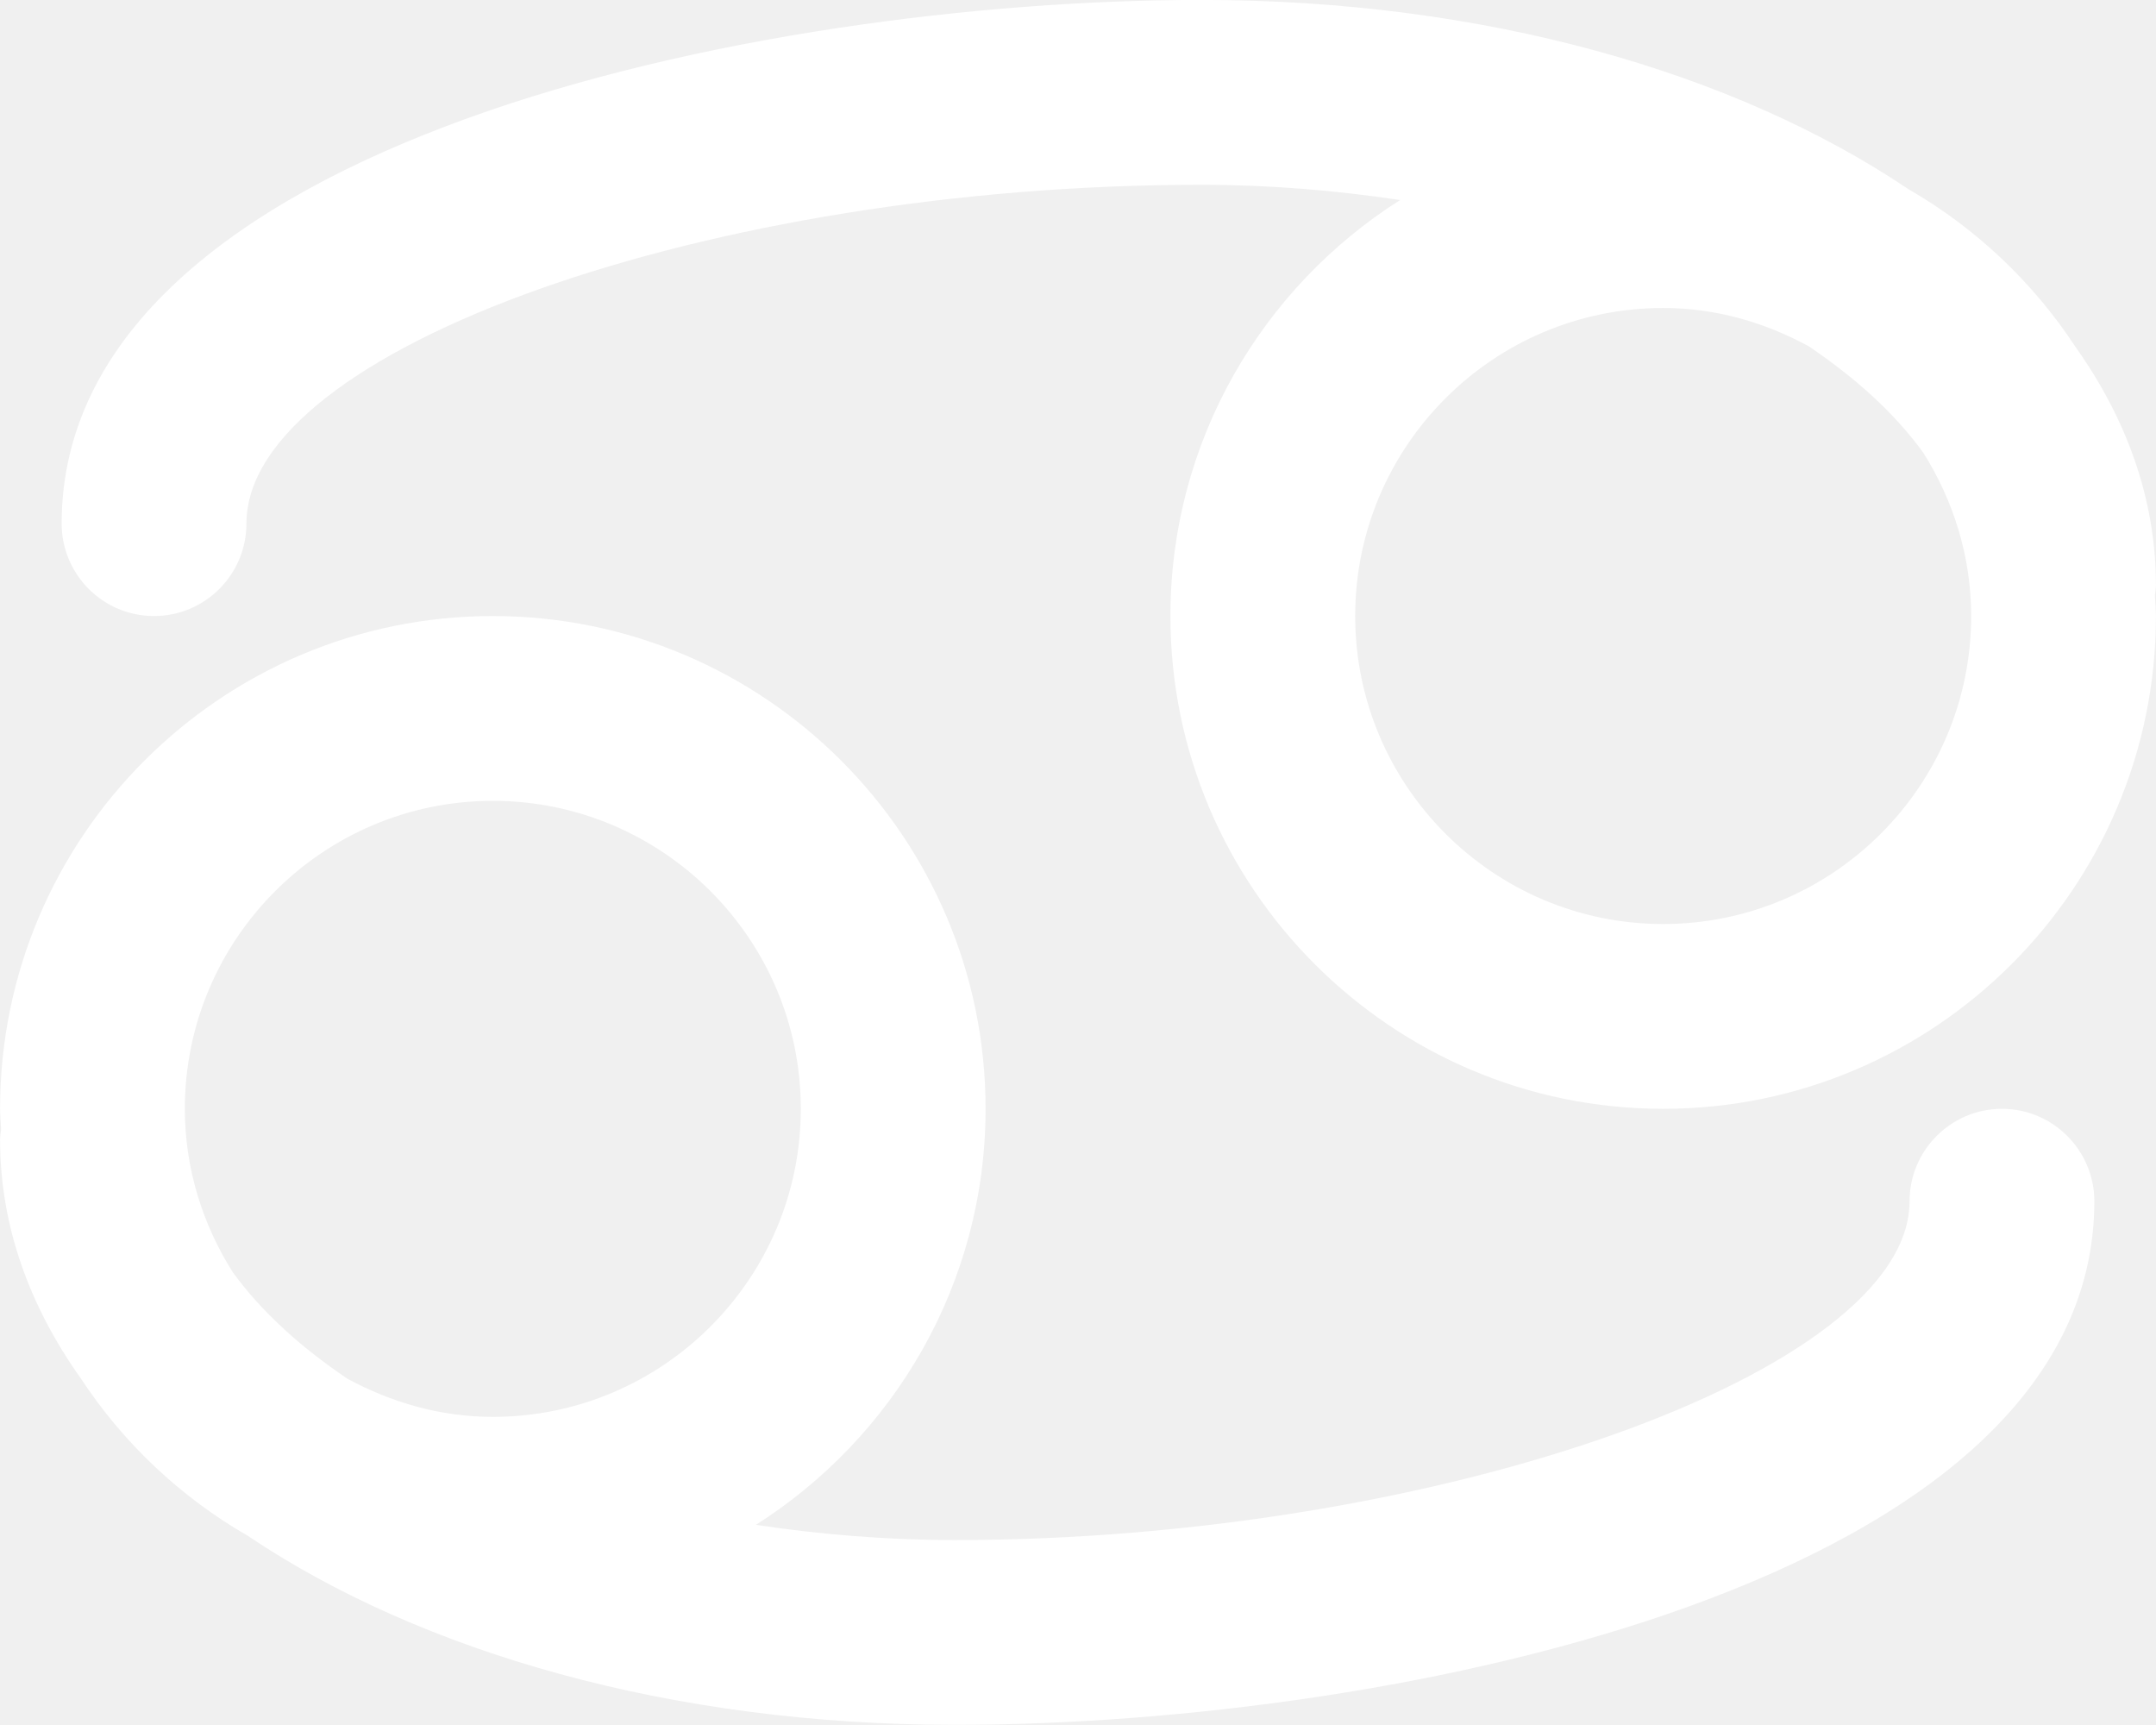
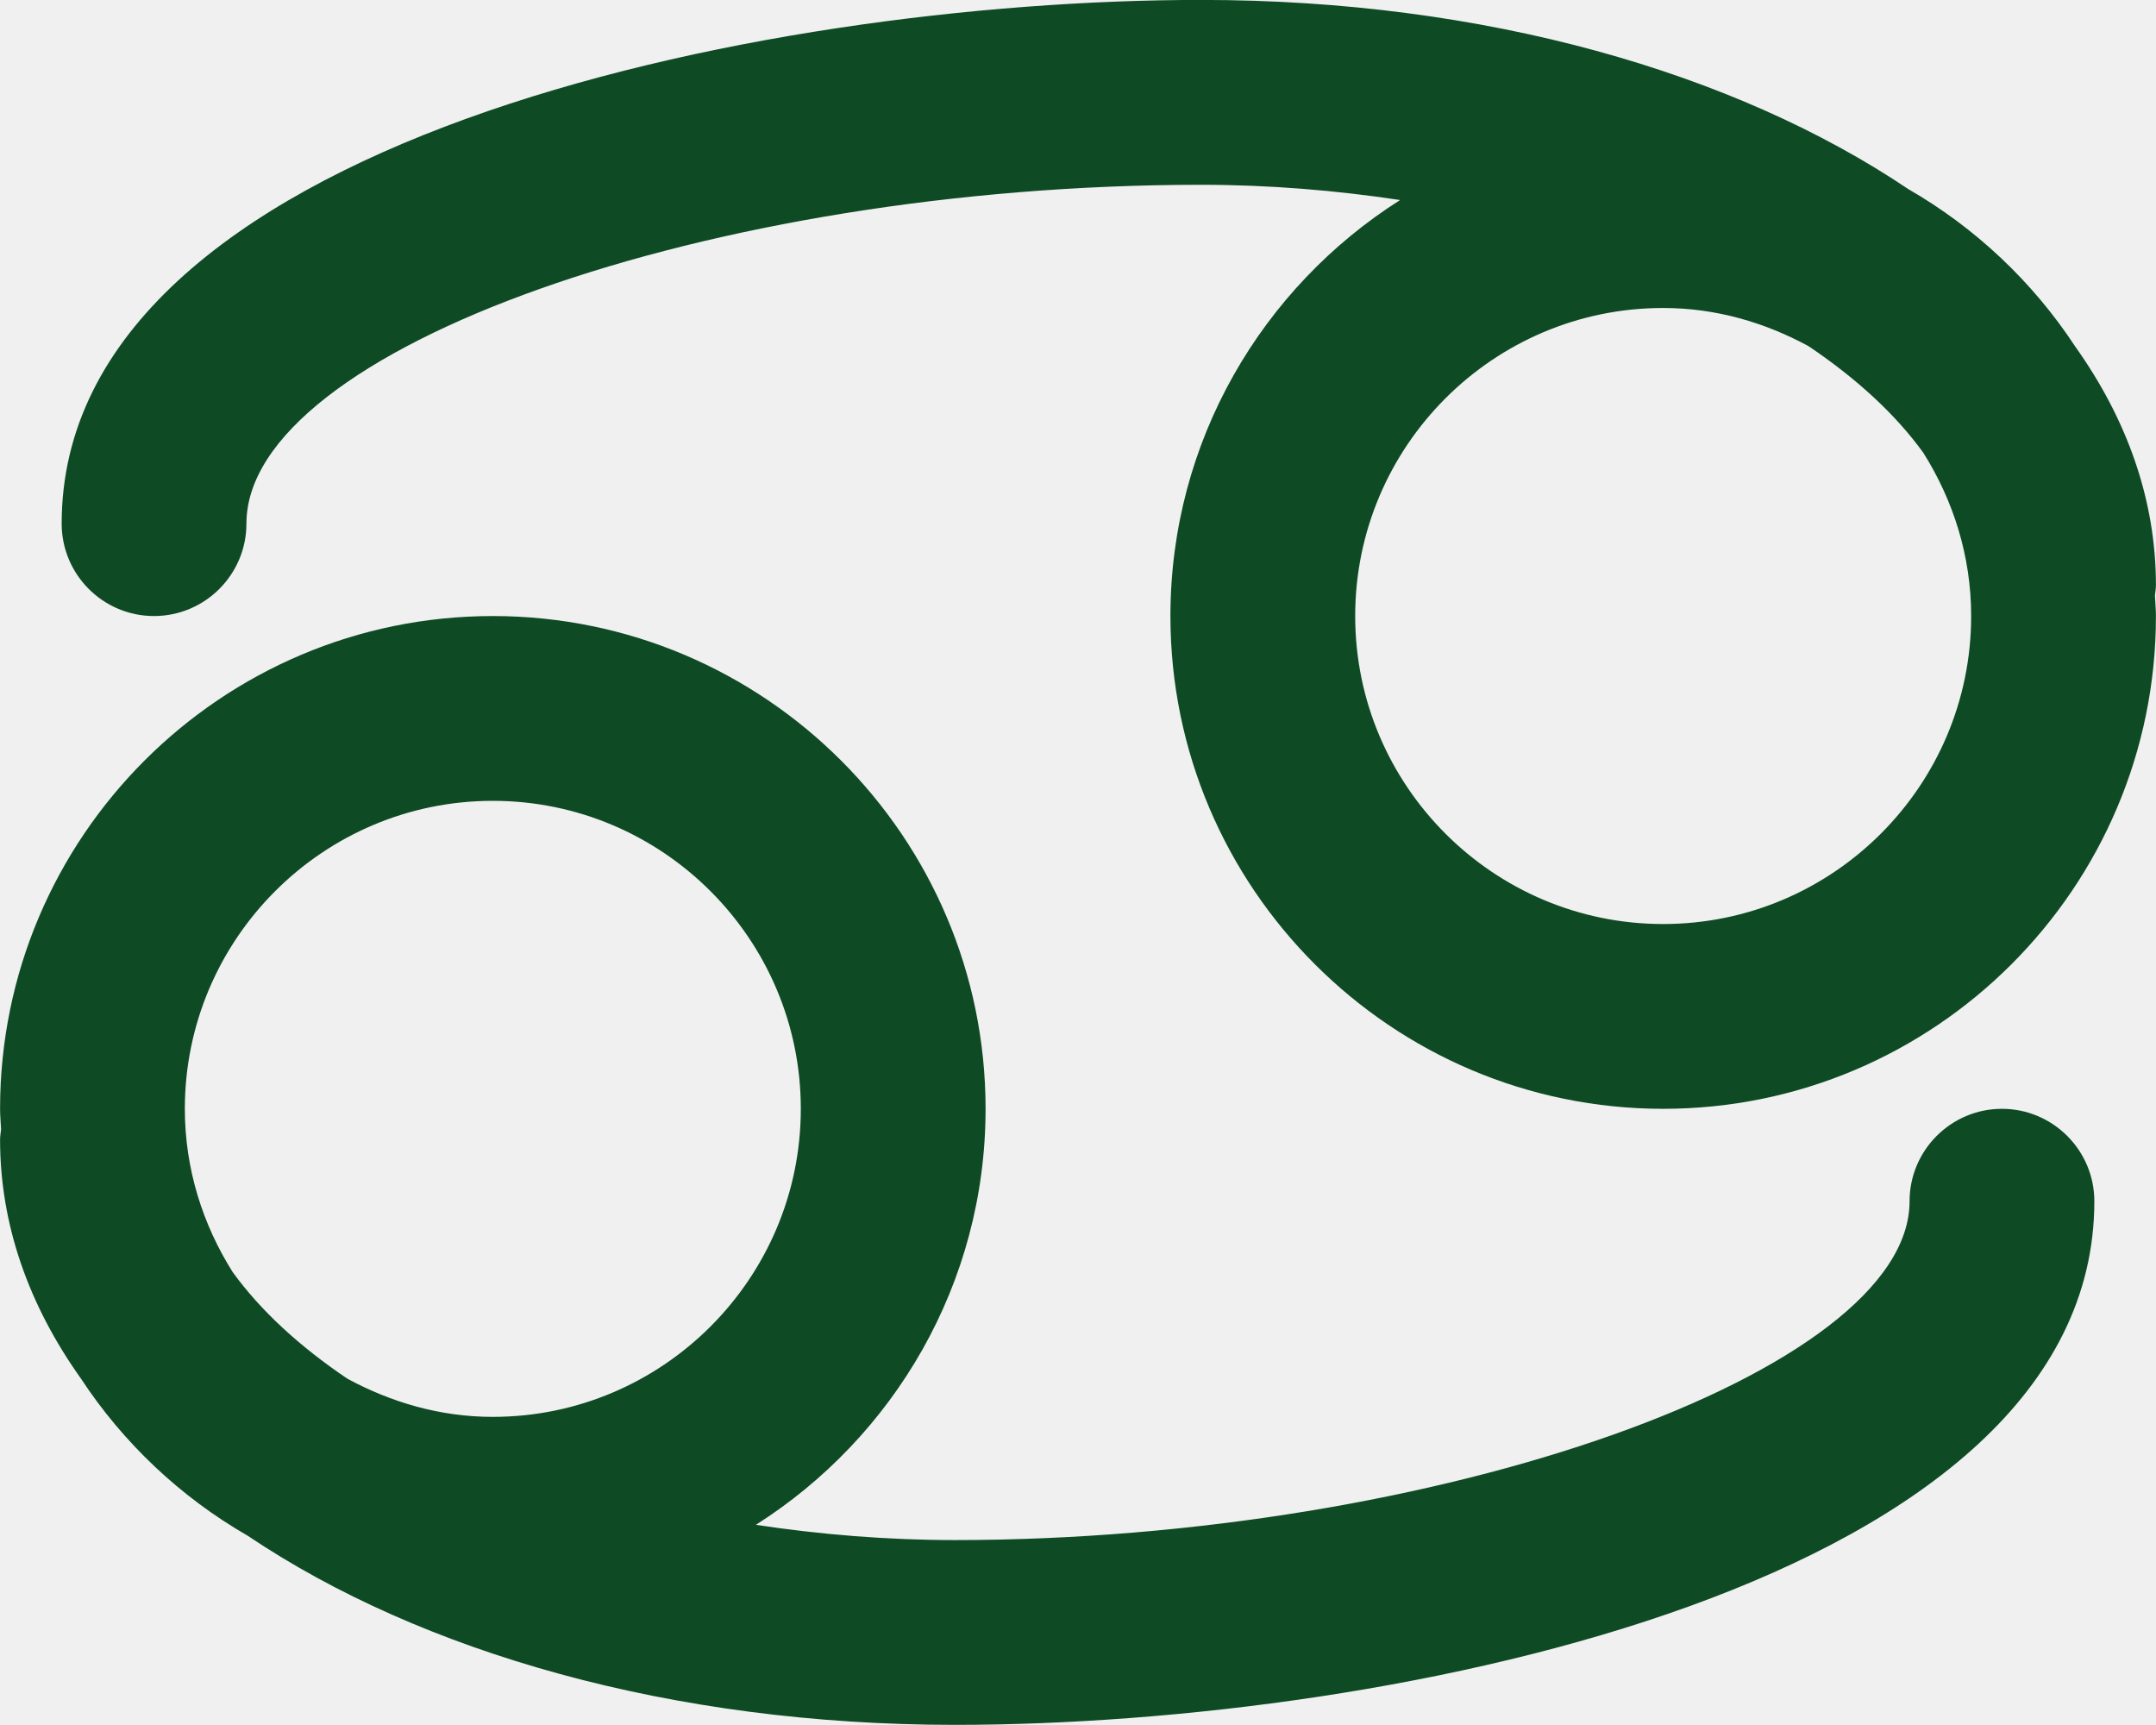
<svg xmlns="http://www.w3.org/2000/svg" preserveAspectRatio="xMidYMid" width="30" height="24" viewBox="0 0 30 24">
  <defs>
    <style>
      .cls-1 {
-         fill: #fff;
+         fill: #0E4B25;
        fill-rule: evenodd;
      }
    </style>
  </defs>
  <path d="M29.999,8.571 C29.999,12.351 26.923,15.427 23.142,15.427 C19.362,15.427 16.286,12.351 16.286,8.571 C16.286,6.136 17.564,4.000 19.482,2.783 C18.591,2.649 17.664,2.571 16.714,2.571 C9.885,2.571 3.429,4.862 3.429,7.285 C3.429,7.994 2.852,8.571 2.143,8.571 C1.434,8.571 0.858,7.994 0.858,7.285 C0.858,1.978 10.584,-0.001 16.714,-0.001 C20.659,-0.001 24.140,1.008 26.552,2.630 C27.488,3.169 28.285,3.921 28.876,4.821 C29.595,5.831 29.999,6.952 29.999,8.142 C29.999,8.191 29.990,8.237 29.985,8.285 C29.989,8.380 29.999,8.474 29.999,8.571 ZM26.762,6.299 C26.376,5.765 25.835,5.267 25.165,4.816 C24.560,4.488 23.878,4.285 23.142,4.285 C20.779,4.285 18.857,6.207 18.857,8.571 C18.857,10.933 20.779,12.856 23.142,12.856 C25.505,12.856 27.428,10.933 27.428,8.571 C27.428,7.734 27.178,6.960 26.762,6.299 ZM6.857,8.571 C10.638,8.571 13.714,11.646 13.714,15.427 C13.714,17.862 12.435,19.998 10.518,21.215 C11.409,21.349 12.336,21.427 13.286,21.427 C19.990,21.427 26.571,19.092 26.571,16.713 C26.571,16.004 27.148,15.427 27.856,15.427 C28.565,15.427 29.142,16.004 29.142,16.713 C29.142,22.021 19.416,23.998 13.286,23.998 C9.341,23.998 5.860,22.989 3.447,21.367 C2.512,20.829 1.715,20.077 1.124,19.177 C0.405,18.167 0.001,17.046 0.001,15.856 C0.001,15.807 0.010,15.761 0.015,15.713 C0.011,15.618 0.001,15.524 0.001,15.427 C0.001,11.646 3.077,8.571 6.857,8.571 ZM3.238,17.699 C3.624,18.232 4.165,18.731 4.834,19.182 C5.439,19.509 6.122,19.713 6.857,19.713 C9.220,19.713 11.143,17.790 11.143,15.427 C11.143,13.065 9.220,11.142 6.857,11.142 C4.495,11.142 2.572,13.065 2.572,15.427 C2.572,16.264 2.822,17.039 3.238,17.699 Z" class="cls-1" />
</svg>
